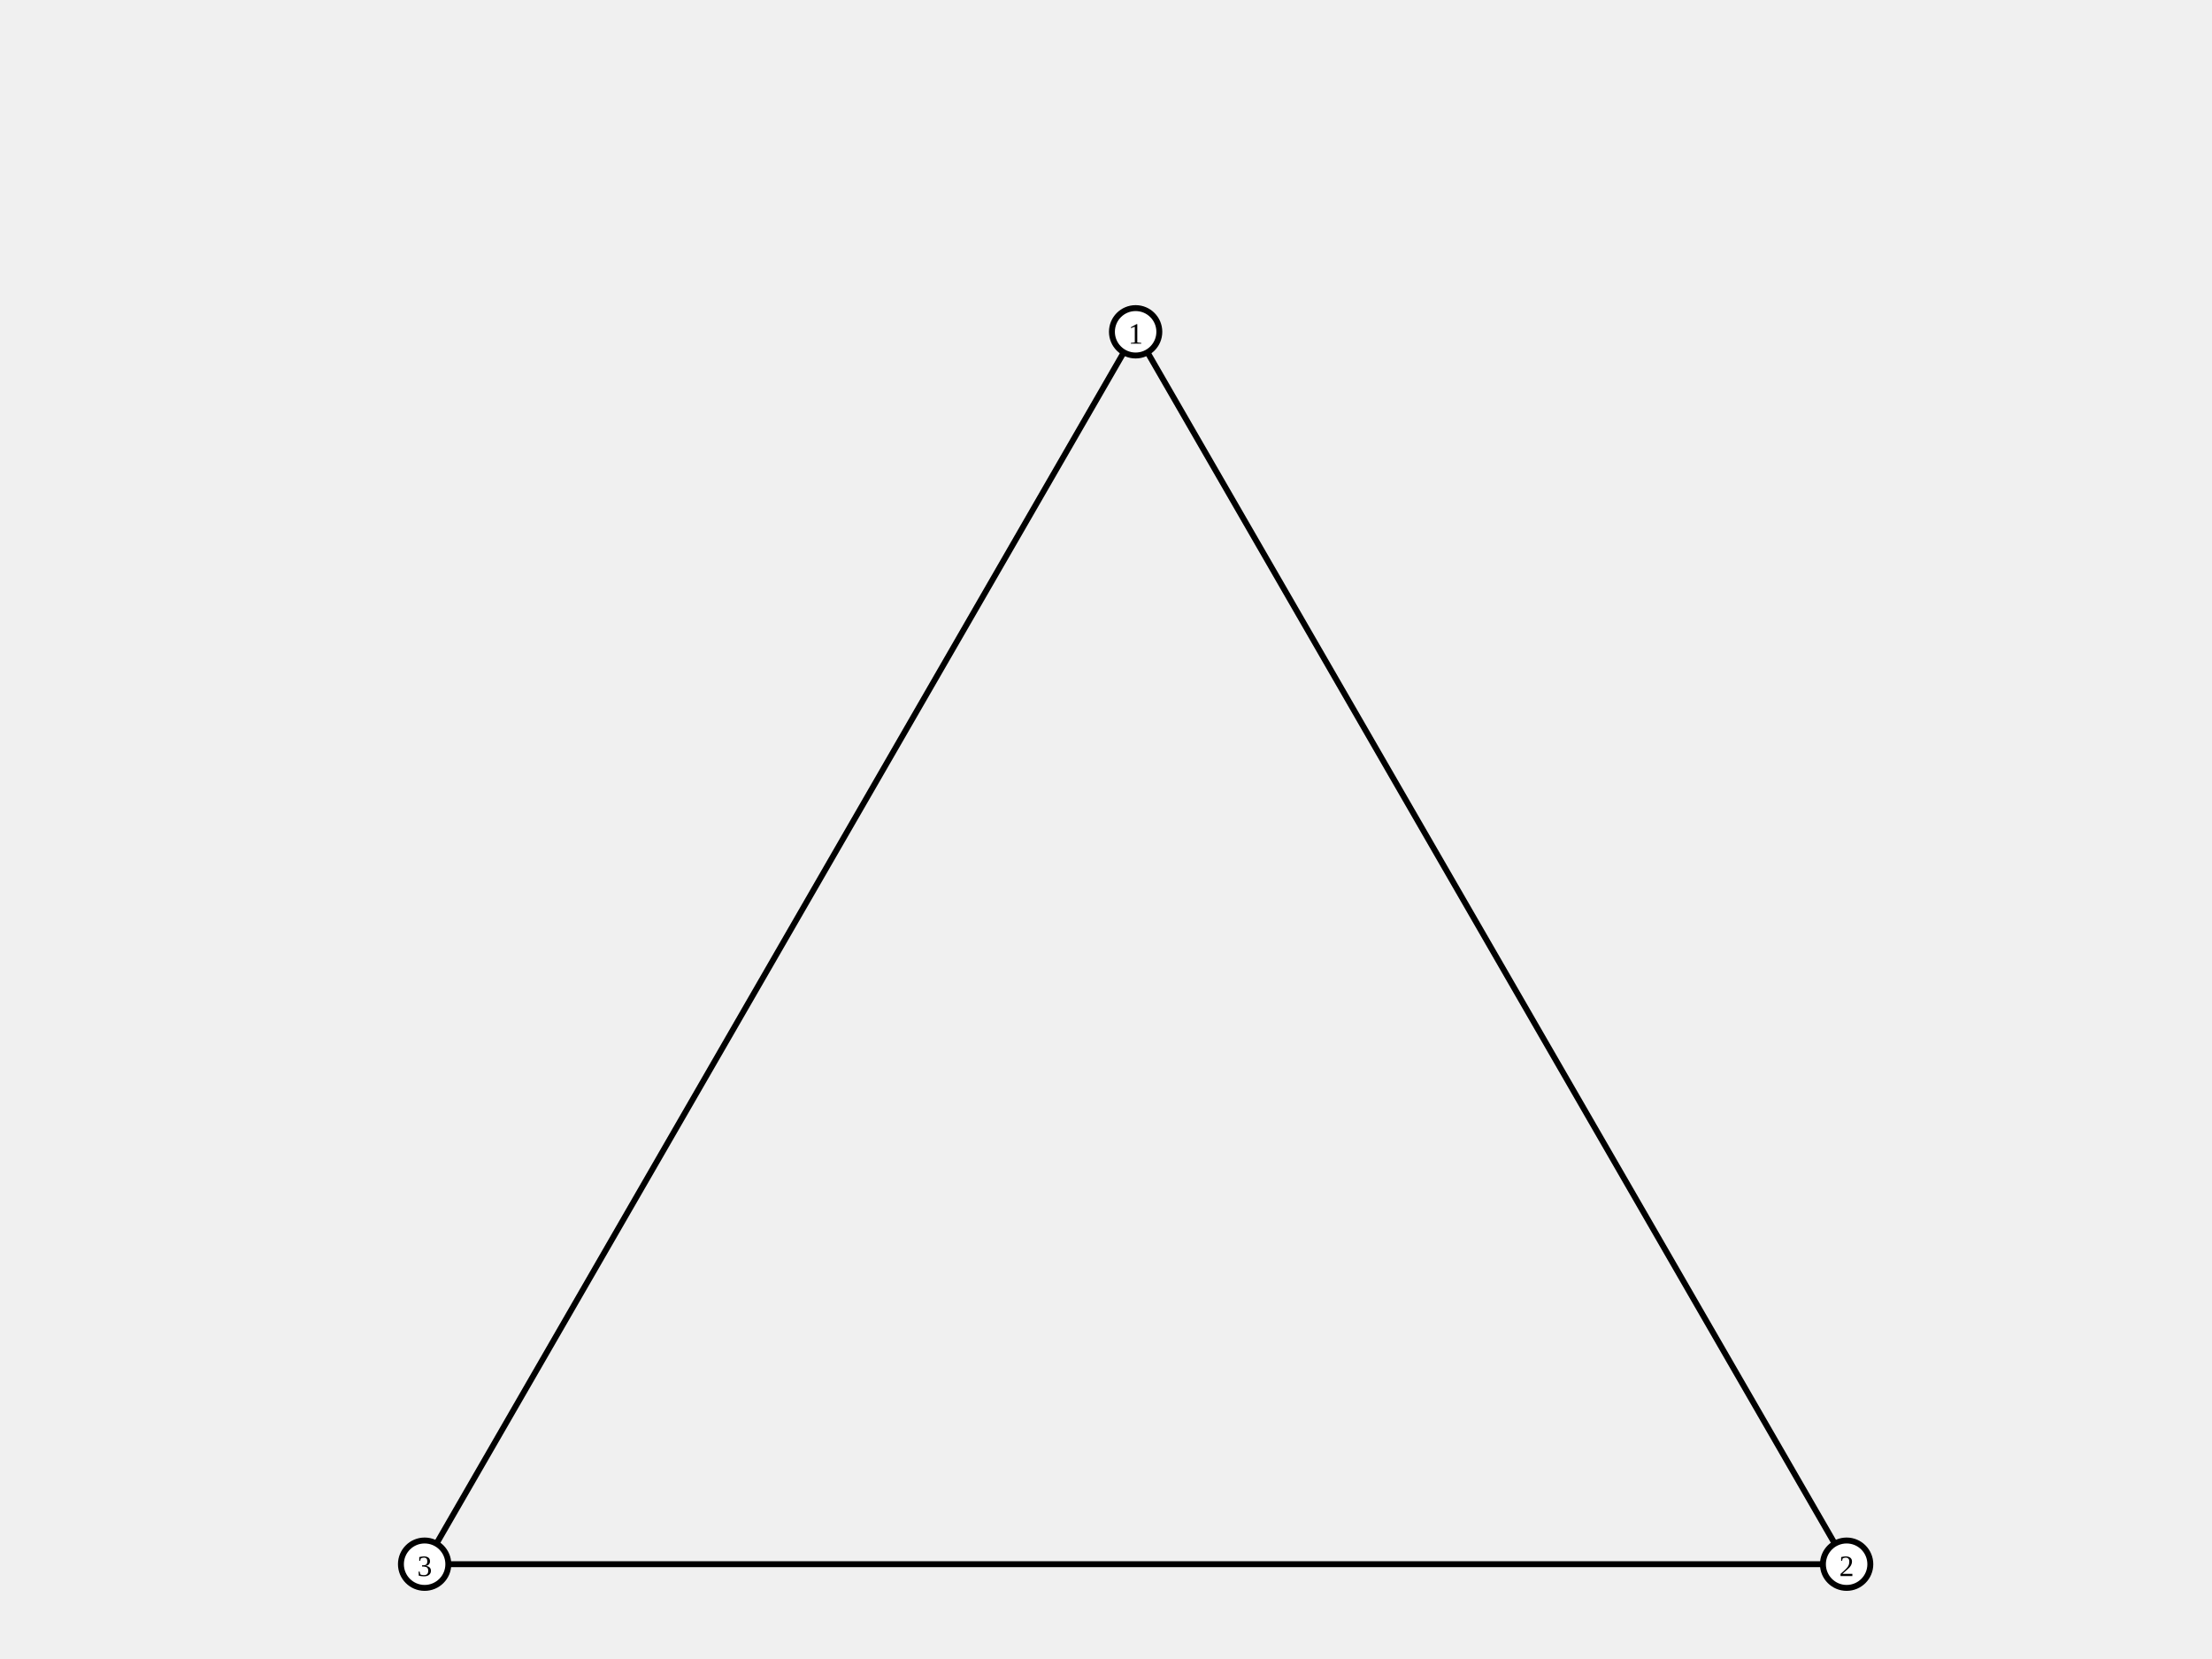
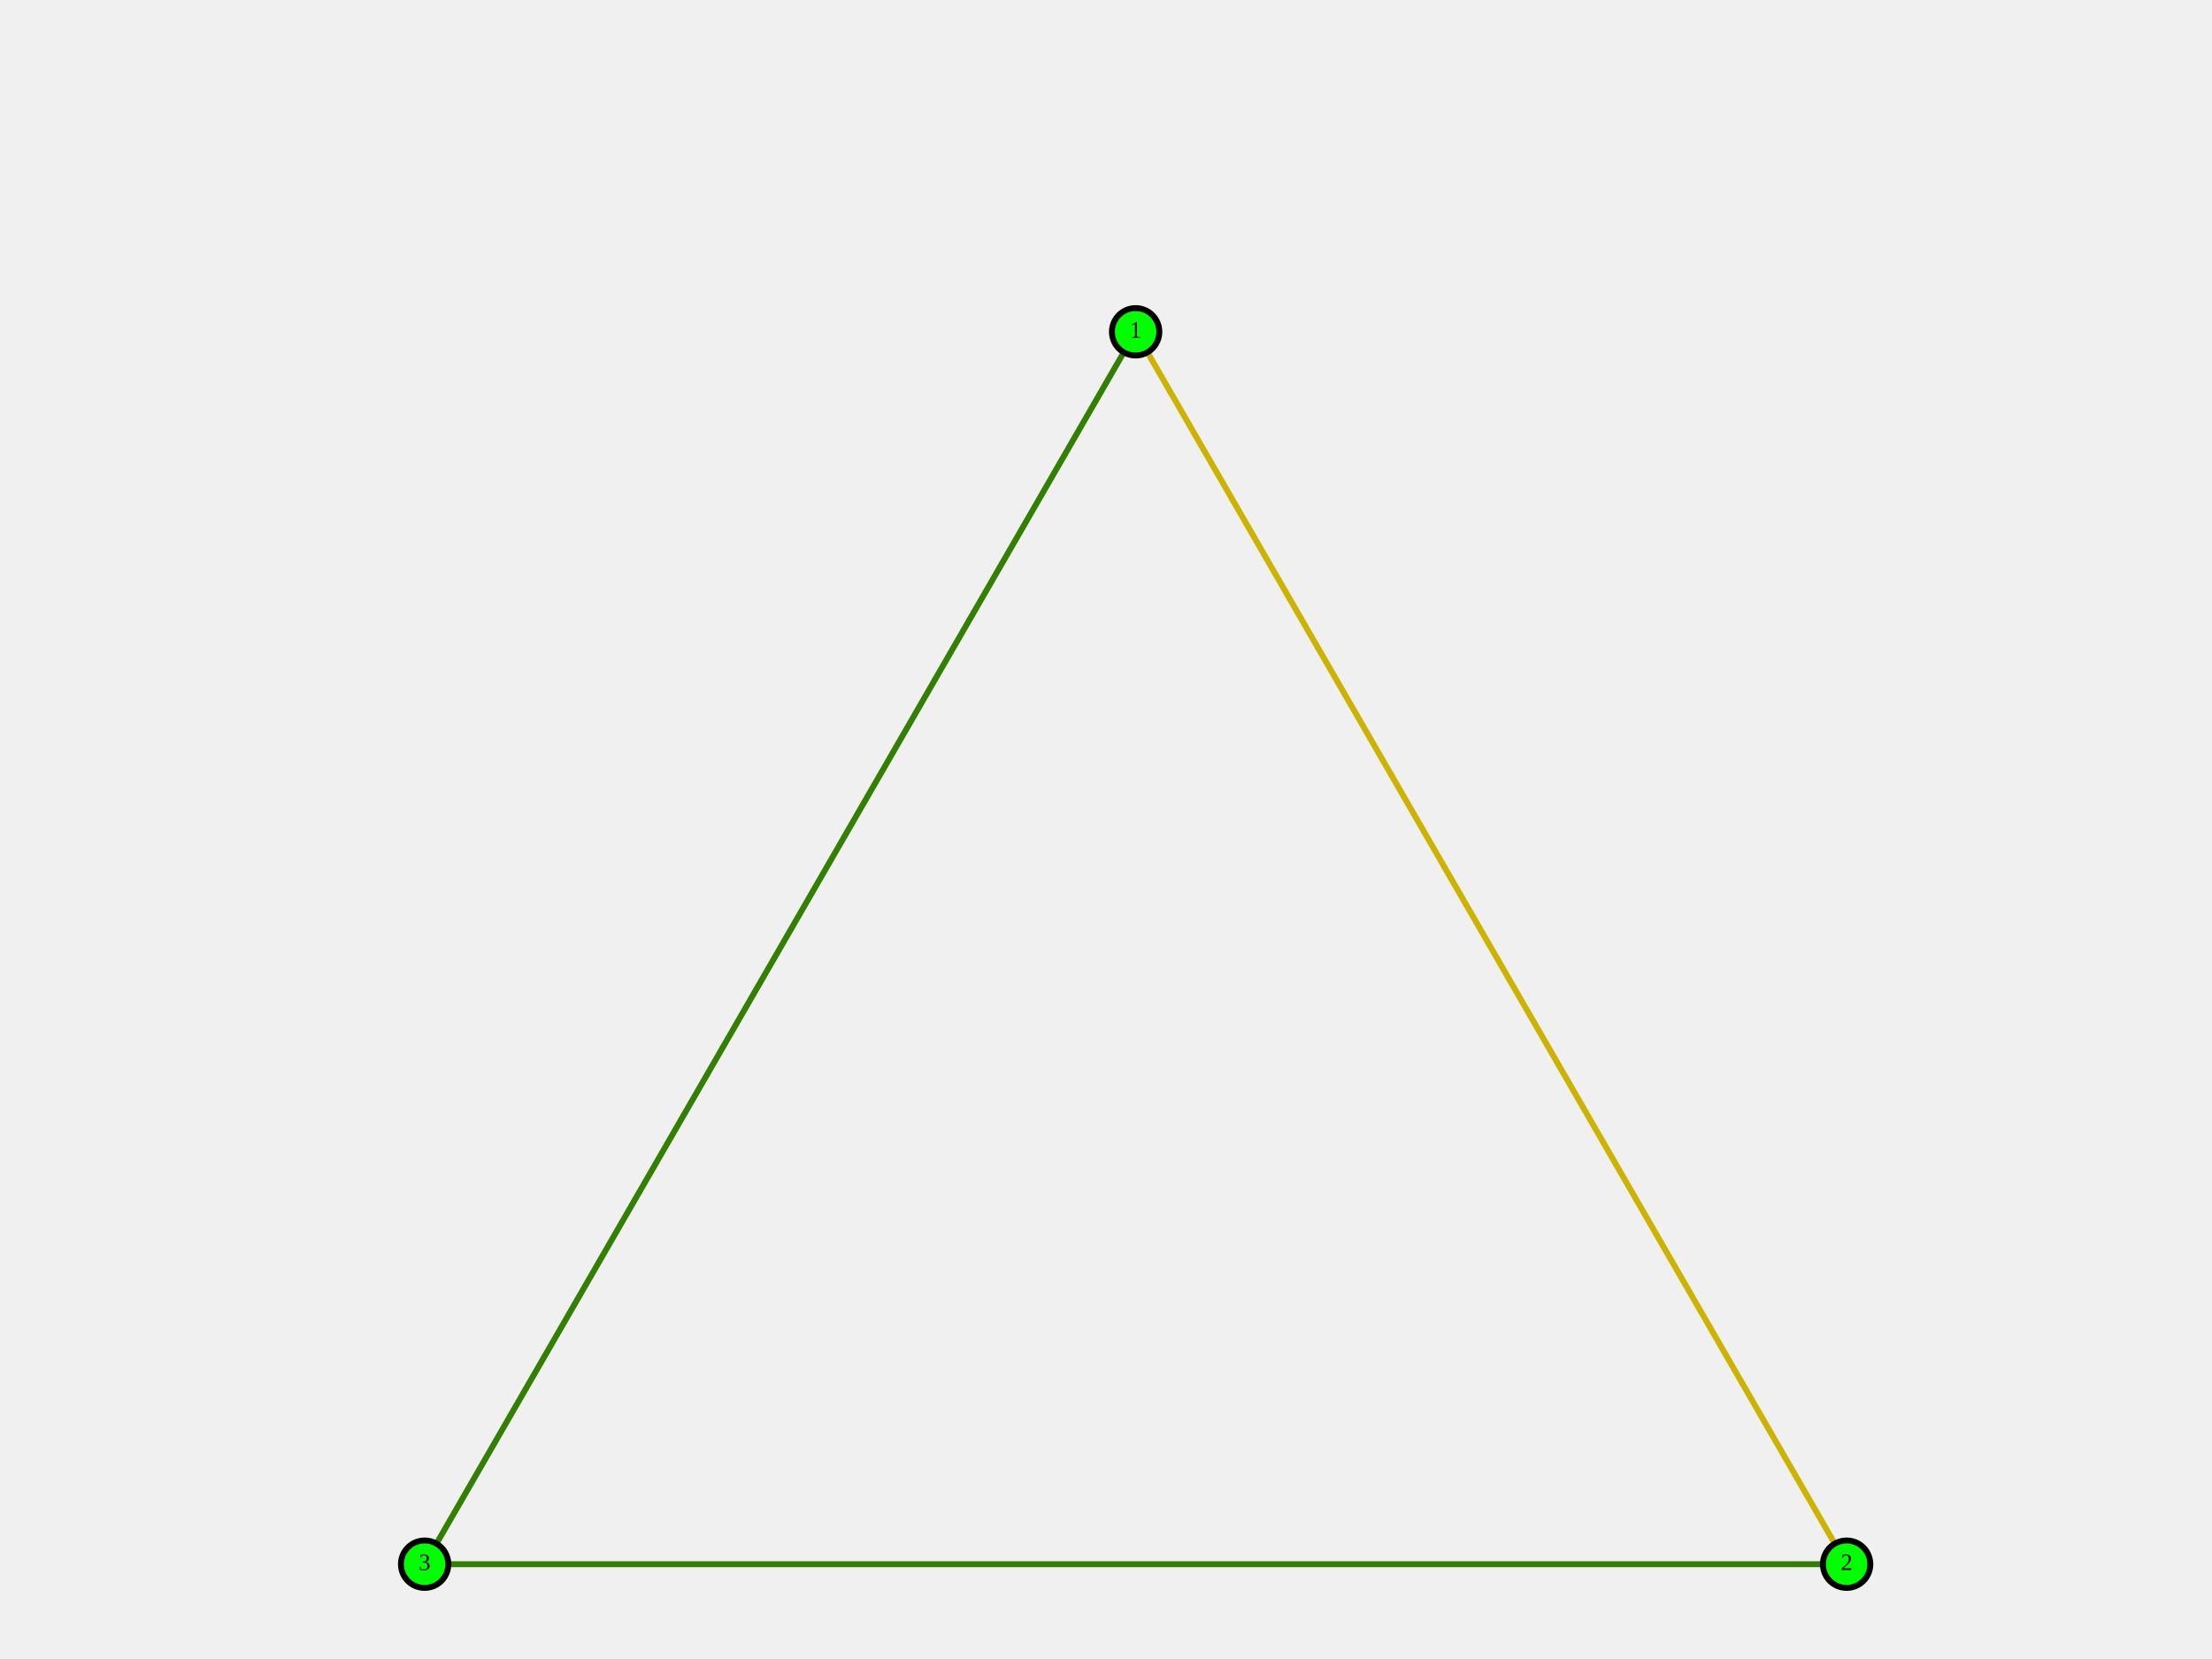
<svg xmlns="http://www.w3.org/2000/svg" viewBox="0 0 300 280" width="800" height="600">
-   <path id="krawedz_1" fill="none" stroke="#000000" stroke-width="1" d="M 155.0 56.0 L 275.0 264.0 Z " />
-   <path id="krawedz_2" fill="none" stroke="#000000" stroke-width="1" d="M 155.0 56.0 L 35.0 264.0 Z " />
-   <path id="krawedz_3" fill="none" stroke="#000000" stroke-width="1" d="M 275.0 264.0 L 35.0 264.0 Z " />
-   <circle id="circle1" cx="155.0" cy="56.0" r="4.0" style="stroke:black; fill:white; stroke-width:1" />
-   <text x="155.0" y="58.0" style="text-anchor: middle; font-size: 5px;">1</text>
-   <circle id="circle2" cx="275.0" cy="264.0" r="4.0" style="stroke:black; fill:white; stroke-width:1" />
-   <text x="275.0" y="266.0" style="text-anchor: middle; font-size: 5px;">2</text>
-   <circle id="circle3" cx="35.0" cy="264.0" r="4.0" style="stroke:black; fill:white; stroke-width:1" />
-   <text x="35.0" y="266.0" style="text-anchor: middle; font-size: 5px;">3</text>
+   <path id="krawedz_1" fill="none" stroke="#ccb300" stroke-width="1" d="M 155.0 56.0 L 275.0 264.0 Z " />
+   <path id="krawedz_2" fill="none" stroke="#338000" stroke-width="1" d="M 155.0 56.0 L 35.0 264.0 Z " />
+   <path id="krawedz_3" fill="none" stroke="#338000" stroke-width="1" d="M 275.0 264.0 L 35.0 264.0 Z " />
+   <circle id="circle1" cx="155.0" cy="56.0" r="4.0" style="stroke:black; fill:#00ff00; stroke-width:1" />
+   <text x="155.0" y="57.0" style="text-anchor: middle; font-size: 4.0px;">1</text>
+   <circle id="circle2" cx="275.0" cy="264.0" r="4.0" style="stroke:black; fill:#00ff00; stroke-width:1" />
+   <text x="275.0" y="265.0" style="text-anchor: middle; font-size: 4.0px;">2</text>
+   <circle id="circle3" cx="35.0" cy="264.0" r="4.0" style="stroke:black; fill:#00ff00; stroke-width:1" />
+   <text x="35.0" y="265.0" style="text-anchor: middle; font-size: 4.0px;">3</text>
</svg>
